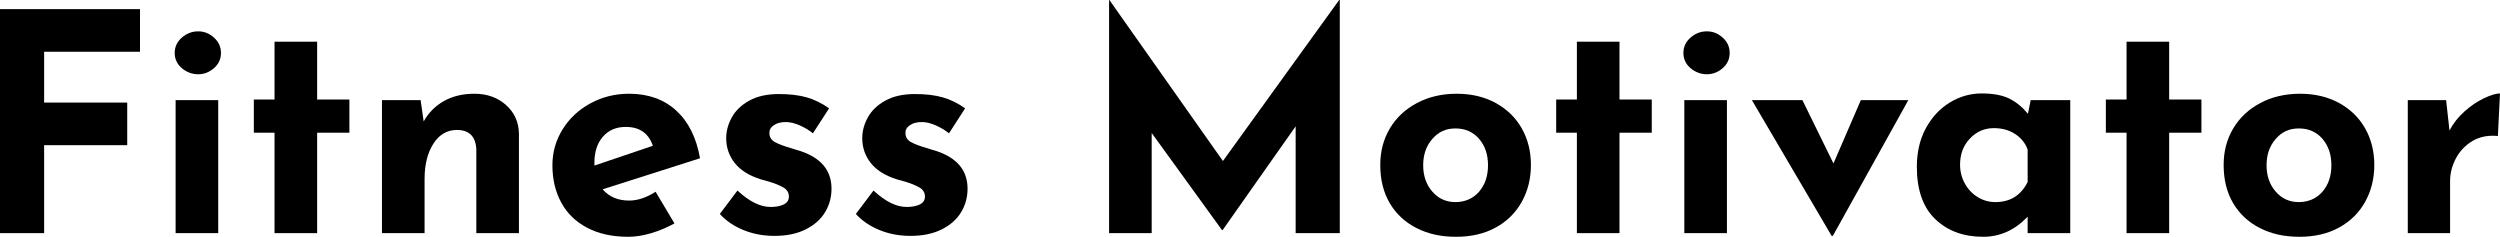
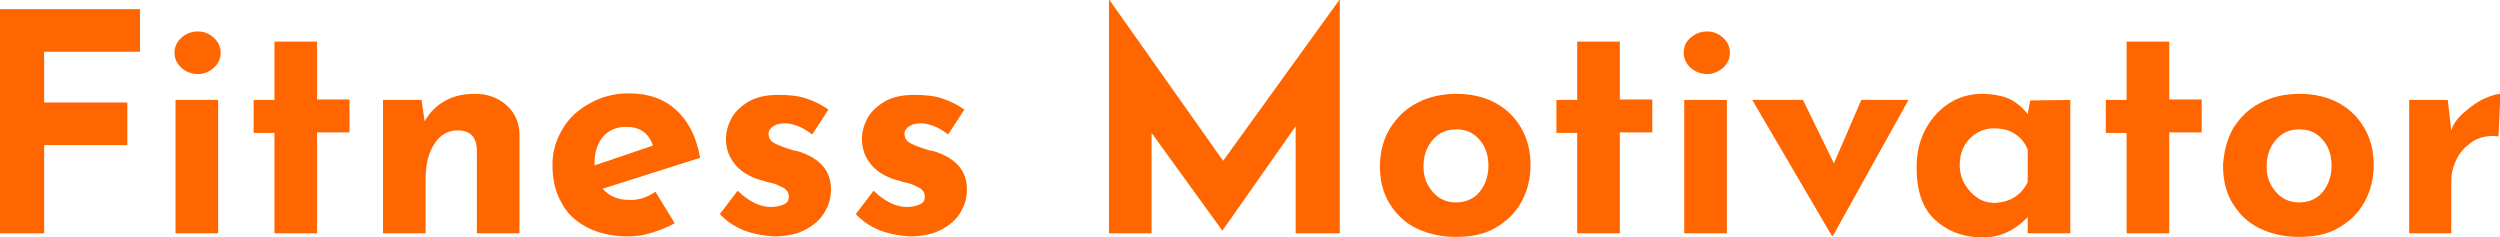
- <svg xmlns="http://www.w3.org/2000/svg" id="Layer_1" viewBox="0 0 492.84 46.68">
-   <path d="m27.6,1.8v8.4H8.7v10.02h16.38v8.4H8.7v17.34H0V1.8h27.6Z" />
-   <path d="m35.85,7.41c.94-.82,2.01-1.23,3.21-1.23s2.2.41,3.12,1.23c.92.82,1.38,1.83,1.38,3.03s-.46,2.2-1.38,3c-.92.8-1.96,1.2-3.12,1.2s-2.27-.4-3.21-1.2c-.94-.8-1.41-1.8-1.41-3s.47-2.21,1.41-3.03Zm7.17,12.33v26.22h-8.4v-26.22h8.4Z" />
-   <path d="m62.52,8.22v11.4h6.36v6.54h-6.36v19.8h-8.4v-19.8h-4.08v-6.54h4.08v-11.4h8.4Z" />
-   <path d="m99.75,20.7c1.66,1.48,2.51,3.36,2.55,5.64v19.62h-8.4v-16.5c-.12-2.56-1.4-3.84-3.84-3.84-1.92,0-3.46.9-4.62,2.7-1.16,1.8-1.74,4.12-1.74,6.96v10.68h-8.4v-26.22h7.62l.6,4.2c.96-1.72,2.29-3.06,3.99-4.02,1.7-.96,3.71-1.44,6.03-1.44,2.48,0,4.55.74,6.21,2.22Z" />
-   <path d="m129.24,37.8l3.72,6.24c-1.44.8-2.96,1.44-4.56,1.92-1.6.48-3.12.72-4.56.72-3.12,0-5.81-.59-8.07-1.77-2.26-1.18-3.97-2.84-5.13-4.98-1.16-2.14-1.74-4.59-1.74-7.35,0-2.56.67-4.92,2.01-7.08,1.34-2.16,3.17-3.87,5.49-5.13,2.32-1.26,4.86-1.89,7.62-1.89,3.76,0,6.85,1.1,9.27,3.3,2.42,2.2,3.99,5.34,4.71,9.42l-19.2,6.12c1.28,1.48,3.02,2.22,5.22,2.22,1.68,0,3.42-.58,5.22-1.74Zm-10.38-10.86c-1.12,1.28-1.68,3-1.68,5.16v.54l11.52-3.9c-.84-2.48-2.62-3.72-5.34-3.72-1.88,0-3.38.64-4.5,1.92Z" />
-   <path d="m146.58,45.36c-1.88-.76-3.44-1.82-4.68-3.18l3.48-4.62c2.32,2.16,4.5,3.24,6.54,3.24,1.08,0,1.95-.17,2.61-.51.66-.34.99-.85.99-1.53,0-.8-.38-1.41-1.14-1.83-.76-.42-1.61-.77-2.55-1.05-.94-.28-1.57-.46-1.89-.54-2.28-.72-3.98-1.79-5.1-3.21-1.12-1.42-1.68-3.05-1.68-4.89,0-1.4.37-2.77,1.11-4.11.74-1.34,1.89-2.44,3.45-3.3,1.56-.86,3.5-1.29,5.82-1.29,2.16,0,4,.22,5.52.66,1.52.44,2.98,1.16,4.38,2.16l-3.18,4.92c-.8-.64-1.69-1.17-2.67-1.59-.98-.42-1.87-.63-2.67-.63-.96,0-1.74.2-2.34.6-.6.4-.9.88-.9,1.44-.04.84.31,1.47,1.05,1.89.74.42,1.89.85,3.45,1.29.24.08.49.16.75.24.26.08.53.16.81.24,4.12,1.36,6.18,3.84,6.18,7.44,0,1.68-.42,3.22-1.26,4.62-.84,1.4-2.11,2.53-3.81,3.39-1.7.86-3.77,1.29-6.21,1.29-2.16,0-4.18-.38-6.06-1.14Z" />
-   <path d="m173.4,45.36c-1.88-.76-3.44-1.82-4.68-3.18l3.48-4.62c2.32,2.16,4.5,3.24,6.54,3.24,1.08,0,1.95-.17,2.61-.51.66-.34.99-.85.99-1.53,0-.8-.38-1.41-1.14-1.83-.76-.42-1.61-.77-2.55-1.05-.94-.28-1.57-.46-1.89-.54-2.28-.72-3.98-1.79-5.1-3.21-1.12-1.42-1.68-3.05-1.68-4.89,0-1.4.37-2.77,1.11-4.11.74-1.34,1.89-2.44,3.45-3.3,1.56-.86,3.5-1.29,5.82-1.29,2.16,0,4,.22,5.52.66,1.52.44,2.98,1.16,4.38,2.16l-3.18,4.92c-.8-.64-1.69-1.17-2.67-1.59-.98-.42-1.87-.63-2.67-.63-.96,0-1.74.2-2.34.6-.6.4-.9.88-.9,1.44-.04.84.31,1.47,1.05,1.89.74.42,1.89.85,3.45,1.29.24.08.49.16.75.24.26.08.53.16.81.24,4.12,1.36,6.18,3.84,6.18,7.44,0,1.68-.42,3.22-1.26,4.62-.84,1.4-2.11,2.53-3.81,3.39-1.7.86-3.77,1.29-6.21,1.29-2.16,0-4.18-.38-6.06-1.14Z" />
-   <path d="m264.12,0v45.96h-8.7v-21.06l-14.4,20.46h-.12l-13.86-19.14v19.74h-8.4V0h.06l22.38,31.74L264,0h.12Z" />
-   <path d="m273.99,25.32c1.26-2.12,3.04-3.79,5.34-5.01,2.3-1.22,4.91-1.83,7.83-1.83s5.49.61,7.71,1.83c2.22,1.22,3.93,2.89,5.13,5.01,1.2,2.12,1.8,4.52,1.8,7.2s-.6,5.1-1.8,7.26c-1.2,2.16-2.91,3.85-5.13,5.07s-4.83,1.83-7.83,1.83-5.51-.57-7.77-1.71c-2.26-1.14-4.02-2.77-5.28-4.89-1.26-2.12-1.89-4.64-1.89-7.56,0-2.68.63-5.08,1.89-7.2Zm8.37,12.45c1.2,1.38,2.72,2.07,4.56,2.07s3.47-.68,4.65-2.04c1.18-1.36,1.77-3.1,1.77-5.22s-.59-3.86-1.77-5.22c-1.18-1.36-2.73-2.04-4.65-2.04s-3.36.69-4.56,2.07c-1.2,1.38-1.8,3.11-1.8,5.19s.6,3.81,1.8,5.19Z" />
-   <path d="m319.26,8.22v11.4h6.36v6.54h-6.36v19.8h-8.4v-19.8h-4.08v-6.54h4.08v-11.4h8.4Z" />
-   <path d="m333.27,7.41c.94-.82,2.01-1.23,3.21-1.23s2.2.41,3.12,1.23c.92.82,1.38,1.83,1.38,3.03s-.46,2.2-1.38,3c-.92.8-1.96,1.2-3.12,1.2s-2.27-.4-3.21-1.2c-.94-.8-1.41-1.8-1.41-3s.47-2.21,1.41-3.03Zm7.17,12.33v26.22h-8.4v-26.22h8.4Z" />
-   <path d="m376.2,19.74l-14.88,26.76h-.24l-15.72-26.76h9.96l6.12,12.48,5.4-12.48h9.36Z" />
-   <path d="m408.12,19.74v26.22h-8.4v-3.24c-2.52,2.64-5.44,3.96-8.76,3.96-3.88,0-7.03-1.16-9.45-3.48-2.42-2.32-3.63-5.76-3.63-10.32,0-2.88.59-5.41,1.77-7.59,1.18-2.18,2.75-3.87,4.71-5.07,1.96-1.2,4.06-1.8,6.3-1.8s4.16.35,5.52,1.05c1.36.7,2.56,1.69,3.6,2.97l.54-2.7h7.8Zm-8.4,16.14v-6.42c-.48-1.28-1.31-2.3-2.49-3.06-1.18-.76-2.57-1.14-4.17-1.14-1.84,0-3.41.68-4.71,2.04-1.3,1.36-1.95,3.08-1.95,5.16,0,1.36.32,2.61.96,3.75s1.49,2.03,2.55,2.67c1.06.64,2.21.96,3.45.96,2.92,0,5.04-1.32,6.36-3.96Z" />
-   <path d="m427.62,8.22v11.4h6.36v6.54h-6.36v19.8h-8.4v-19.8h-4.08v-6.54h4.08v-11.4h8.4Z" />
-   <path d="m440.25,25.32c1.26-2.12,3.04-3.79,5.34-5.01,2.3-1.22,4.91-1.83,7.83-1.83s5.49.61,7.71,1.83c2.22,1.22,3.93,2.89,5.13,5.01,1.2,2.12,1.8,4.52,1.8,7.2s-.6,5.1-1.8,7.26c-1.2,2.16-2.91,3.85-5.13,5.07s-4.83,1.83-7.83,1.83-5.51-.57-7.77-1.71c-2.26-1.14-4.02-2.77-5.28-4.89-1.26-2.12-1.89-4.64-1.89-7.56,0-2.68.63-5.08,1.89-7.2Zm8.37,12.45c1.2,1.38,2.72,2.07,4.56,2.07s3.47-.68,4.65-2.04c1.18-1.36,1.77-3.1,1.77-5.22s-.59-3.86-1.77-5.22c-1.18-1.36-2.73-2.04-4.65-2.04s-3.36.69-4.56,2.07c-1.2,1.38-1.8,3.11-1.8,5.19s.6,3.81,1.8,5.19Z" />
-   <path d="m485.85,21.96c1.26-1.12,2.55-1.99,3.87-2.61,1.32-.62,2.36-.93,3.12-.93l-.42,8.4c-.24-.04-.58-.06-1.02-.06-1.68,0-3.16.44-4.44,1.32-1.28.88-2.26,2.01-2.94,3.39-.68,1.38-1.02,2.79-1.02,4.23v10.26h-8.34v-26.22h7.56l.66,6c.72-1.4,1.71-2.66,2.97-3.78Z" />
+ <svg xmlns="http://www.w3.org/2000/svg" version="1.1" id="Layer_1" x="0px" y="0px" viewBox="0 0 492.8 46.7" style="enable-background:new 0 0 492.8 46.7;" xml:space="preserve">
+   <style type="text/css">
+ 	.st0{fill:#FF6600;}
+ </style>
+   <path class="st0" d="M27.6,1.8v8.4H8.7v10h16.4v8.4H8.7V46H0V1.8H27.6z" />
+   <path class="st0" d="M35.8,7.4c0.9-0.8,2-1.2,3.2-1.2s2.2,0.4,3.1,1.2s1.4,1.8,1.4,3s-0.5,2.2-1.4,3c-0.9,0.8-2,1.2-3.1,1.2  s-2.3-0.4-3.2-1.2s-1.4-1.8-1.4-3S34.9,8.2,35.8,7.4z M43,19.7V46h-8.4V19.7H43z" />
+   <path class="st0" d="M62.5,8.2v11.4h6.4v6.5h-6.4V46h-8.4V26.2H50v-6.5h4.1V8.2C54.1,8.2,62.5,8.2,62.5,8.2z" />
+   <path class="st0" d="M99.8,20.7c1.7,1.5,2.5,3.4,2.6,5.6V46h-8.4V29.5c-0.1-2.6-1.4-3.8-3.8-3.8c-1.9,0-3.5,0.9-4.6,2.7  c-1.2,1.8-1.7,4.1-1.7,7V46h-8.4V19.7h7.6l0.6,4.2c1-1.7,2.3-3.1,4-4c1.7-1,3.7-1.4,6-1.4C96,18.5,98.1,19.2,99.8,20.7z" />
+   <path class="st0" d="M129.2,37.8L133,44c-1.4,0.8-3,1.4-4.6,1.9c-1.6,0.5-3.1,0.7-4.6,0.7c-3.1,0-5.8-0.6-8.1-1.8s-4-2.8-5.1-5  c-1.2-2.1-1.7-4.6-1.7-7.3c0-2.6,0.7-4.9,2-7.1c1.3-2.2,3.2-3.9,5.5-5.1c2.3-1.3,4.9-1.9,7.6-1.9c3.8,0,6.9,1.1,9.3,3.3  s4,5.3,4.7,9.4l-19.2,6.1c1.3,1.5,3,2.2,5.2,2.2C125.7,39.5,127.4,39,129.2,37.8L129.2,37.8z M118.9,26.9c-1.1,1.3-1.7,3-1.7,5.2  v0.5l11.5-3.9c-0.8-2.5-2.6-3.7-5.3-3.7C121.5,25,120,25.7,118.9,26.9z" />
+   <path class="st0" d="M146.6,45.4c-1.9-0.8-3.4-1.8-4.7-3.2l3.5-4.6c2.3,2.2,4.5,3.2,6.5,3.2c1.1,0,1.9-0.2,2.6-0.5s1-0.8,1-1.5  c0-0.8-0.4-1.4-1.1-1.8c-0.8-0.4-1.6-0.8-2.6-1s-1.6-0.5-1.9-0.5c-2.3-0.7-4-1.8-5.1-3.2c-1.1-1.4-1.7-3-1.7-4.9  c0-1.4,0.4-2.8,1.1-4.1s1.9-2.4,3.4-3.3c1.6-0.9,3.5-1.3,5.8-1.3c2.2,0,4,0.2,5.5,0.7s3,1.2,4.4,2.2l-3.2,4.9  c-0.8-0.6-1.7-1.2-2.7-1.6s-1.9-0.6-2.7-0.6c-1,0-1.7,0.2-2.3,0.6c-0.6,0.4-0.9,0.9-0.9,1.4c0,0.8,0.3,1.5,1.1,1.9s1.9,0.9,3.4,1.3  c0.2,0.1,0.5,0.2,0.8,0.2s0.5,0.2,0.8,0.2c4.1,1.4,6.2,3.8,6.2,7.4c0,1.7-0.4,3.2-1.3,4.6c-0.8,1.4-2.1,2.5-3.8,3.4  s-3.8,1.3-6.2,1.3C150.5,46.5,148.5,46.1,146.6,45.4L146.6,45.4z" />
+   <path class="st0" d="M173.4,45.4c-1.9-0.8-3.4-1.8-4.7-3.2l3.5-4.6c2.3,2.2,4.5,3.2,6.5,3.2c1.1,0,1.9-0.2,2.6-0.5s1-0.8,1-1.5  c0-0.8-0.4-1.4-1.1-1.8c-0.8-0.4-1.6-0.8-2.6-1s-1.6-0.5-1.9-0.5c-2.3-0.7-4-1.8-5.1-3.2c-1.1-1.4-1.7-3-1.7-4.9  c0-1.4,0.4-2.8,1.1-4.1s1.9-2.4,3.4-3.3c1.6-0.9,3.5-1.3,5.8-1.3c2.2,0,4,0.2,5.5,0.7s3,1.2,4.4,2.2l-3.2,4.9  c-0.8-0.6-1.7-1.2-2.7-1.6s-1.9-0.6-2.7-0.6c-1,0-1.7,0.2-2.3,0.6c-0.6,0.4-0.9,0.9-0.9,1.4c0,0.8,0.3,1.5,1.1,1.9s1.9,0.9,3.4,1.3  c0.2,0.1,0.5,0.2,0.8,0.2s0.5,0.2,0.8,0.2c4.1,1.4,6.2,3.8,6.2,7.4c0,1.7-0.4,3.2-1.3,4.6c-0.8,1.4-2.1,2.5-3.8,3.4  s-3.8,1.3-6.2,1.3C177.3,46.5,175.3,46.1,173.4,45.4L173.4,45.4z" />
+   <path class="st0" d="M264.1,0v46h-8.7V24.9L241,45.4h-0.1L227,26.2V46h-8.4V0h0.1l22.4,31.7L264,0H264.1z" />
+   <path class="st0" d="M274,25.3c1.3-2.1,3-3.8,5.3-5s4.9-1.8,7.8-1.8s5.5,0.6,7.7,1.8s3.9,2.9,5.1,5s1.8,4.5,1.8,7.2  s-0.6,5.1-1.8,7.3c-1.2,2.2-2.9,3.8-5.1,5.1s-4.8,1.8-7.8,1.8s-5.5-0.6-7.8-1.7c-2.3-1.1-4-2.8-5.3-4.9s-1.9-4.6-1.9-7.6  C272.1,29.8,272.7,27.4,274,25.3z M282.4,37.8c1.2,1.4,2.7,2.1,4.6,2.1s3.5-0.7,4.6-2s1.8-3.1,1.8-5.2s-0.6-3.9-1.8-5.2  c-1.2-1.4-2.7-2-4.6-2s-3.4,0.7-4.6,2.1s-1.8,3.1-1.8,5.2S281.2,36.4,282.4,37.8z" />
+   <path class="st0" d="M319.3,8.2v11.4h6.4v6.5h-6.4V46h-8.4V26.2h-4.1v-6.5h4.1V8.2C310.9,8.2,319.3,8.2,319.3,8.2z" />
+   <path class="st0" d="M333.3,7.4c0.9-0.8,2-1.2,3.2-1.2s2.2,0.4,3.1,1.2c0.9,0.8,1.4,1.8,1.4,3s-0.5,2.2-1.4,3s-2,1.2-3.1,1.2  s-2.3-0.4-3.2-1.2s-1.4-1.8-1.4-3S332.3,8.2,333.3,7.4z M340.4,19.7V46H332V19.7H340.4z" />
+   <path class="st0" d="M376.2,19.7l-14.9,26.8h-0.2l-15.7-26.8h10l6.1,12.5l5.4-12.5L376.2,19.7L376.2,19.7z" />
+   <path class="st0" d="M408.1,19.7V46h-8.4v-3.2c-2.5,2.6-5.4,4-8.8,4c-3.9,0-7-1.2-9.5-3.5s-3.6-5.8-3.6-10.3c0-2.9,0.6-5.4,1.8-7.6  s2.8-3.9,4.7-5.1s4.1-1.8,6.3-1.8s4.2,0.4,5.5,1c1.4,0.7,2.6,1.7,3.6,3l0.5-2.7L408.1,19.7L408.1,19.7z M399.7,35.9v-6.4  c-0.5-1.3-1.3-2.3-2.5-3.1s-2.6-1.1-4.2-1.1c-1.8,0-3.4,0.7-4.7,2s-2,3.1-2,5.2c0,1.4,0.3,2.6,1,3.8s1.5,2,2.5,2.7s2.2,1,3.5,1  C396.3,39.8,398.4,38.5,399.7,35.9L399.7,35.9z" />
+   <path class="st0" d="M427.6,8.2v11.4h6.4v6.5h-6.4V46h-8.4V26.2h-4.1v-6.5h4.1V8.2C419.2,8.2,427.6,8.2,427.6,8.2z" />
+   <path class="st0" d="M440.2,25.3c1.3-2.1,3-3.8,5.3-5s4.9-1.8,7.8-1.8s5.5,0.6,7.7,1.8s3.9,2.9,5.1,5s1.8,4.5,1.8,7.2  s-0.6,5.1-1.8,7.3c-1.2,2.2-2.9,3.8-5.1,5.1s-4.8,1.8-7.8,1.8s-5.5-0.6-7.8-1.7c-2.3-1.1-4-2.8-5.3-4.9s-1.9-4.6-1.9-7.6  C438.4,29.8,439,27.4,440.2,25.3z M448.6,37.8c1.2,1.4,2.7,2.1,4.6,2.1s3.5-0.7,4.6-2s1.8-3.1,1.8-5.2s-0.6-3.9-1.8-5.2  c-1.2-1.4-2.7-2-4.6-2s-3.4,0.7-4.6,2.1s-1.8,3.1-1.8,5.2S447.4,36.4,448.6,37.8z" />
+   <path class="st0" d="M485.9,22c1.3-1.1,2.5-2,3.9-2.6s2.4-0.9,3.1-0.9l-0.4,8.4c-0.2,0-0.6-0.1-1-0.1c-1.7,0-3.2,0.4-4.4,1.3  s-2.3,2-2.9,3.4c-0.7,1.4-1,2.8-1,4.2V46h-8.3V19.7h7.6l0.7,6C483.6,24.3,484.6,23.1,485.9,22z" />
</svg>
